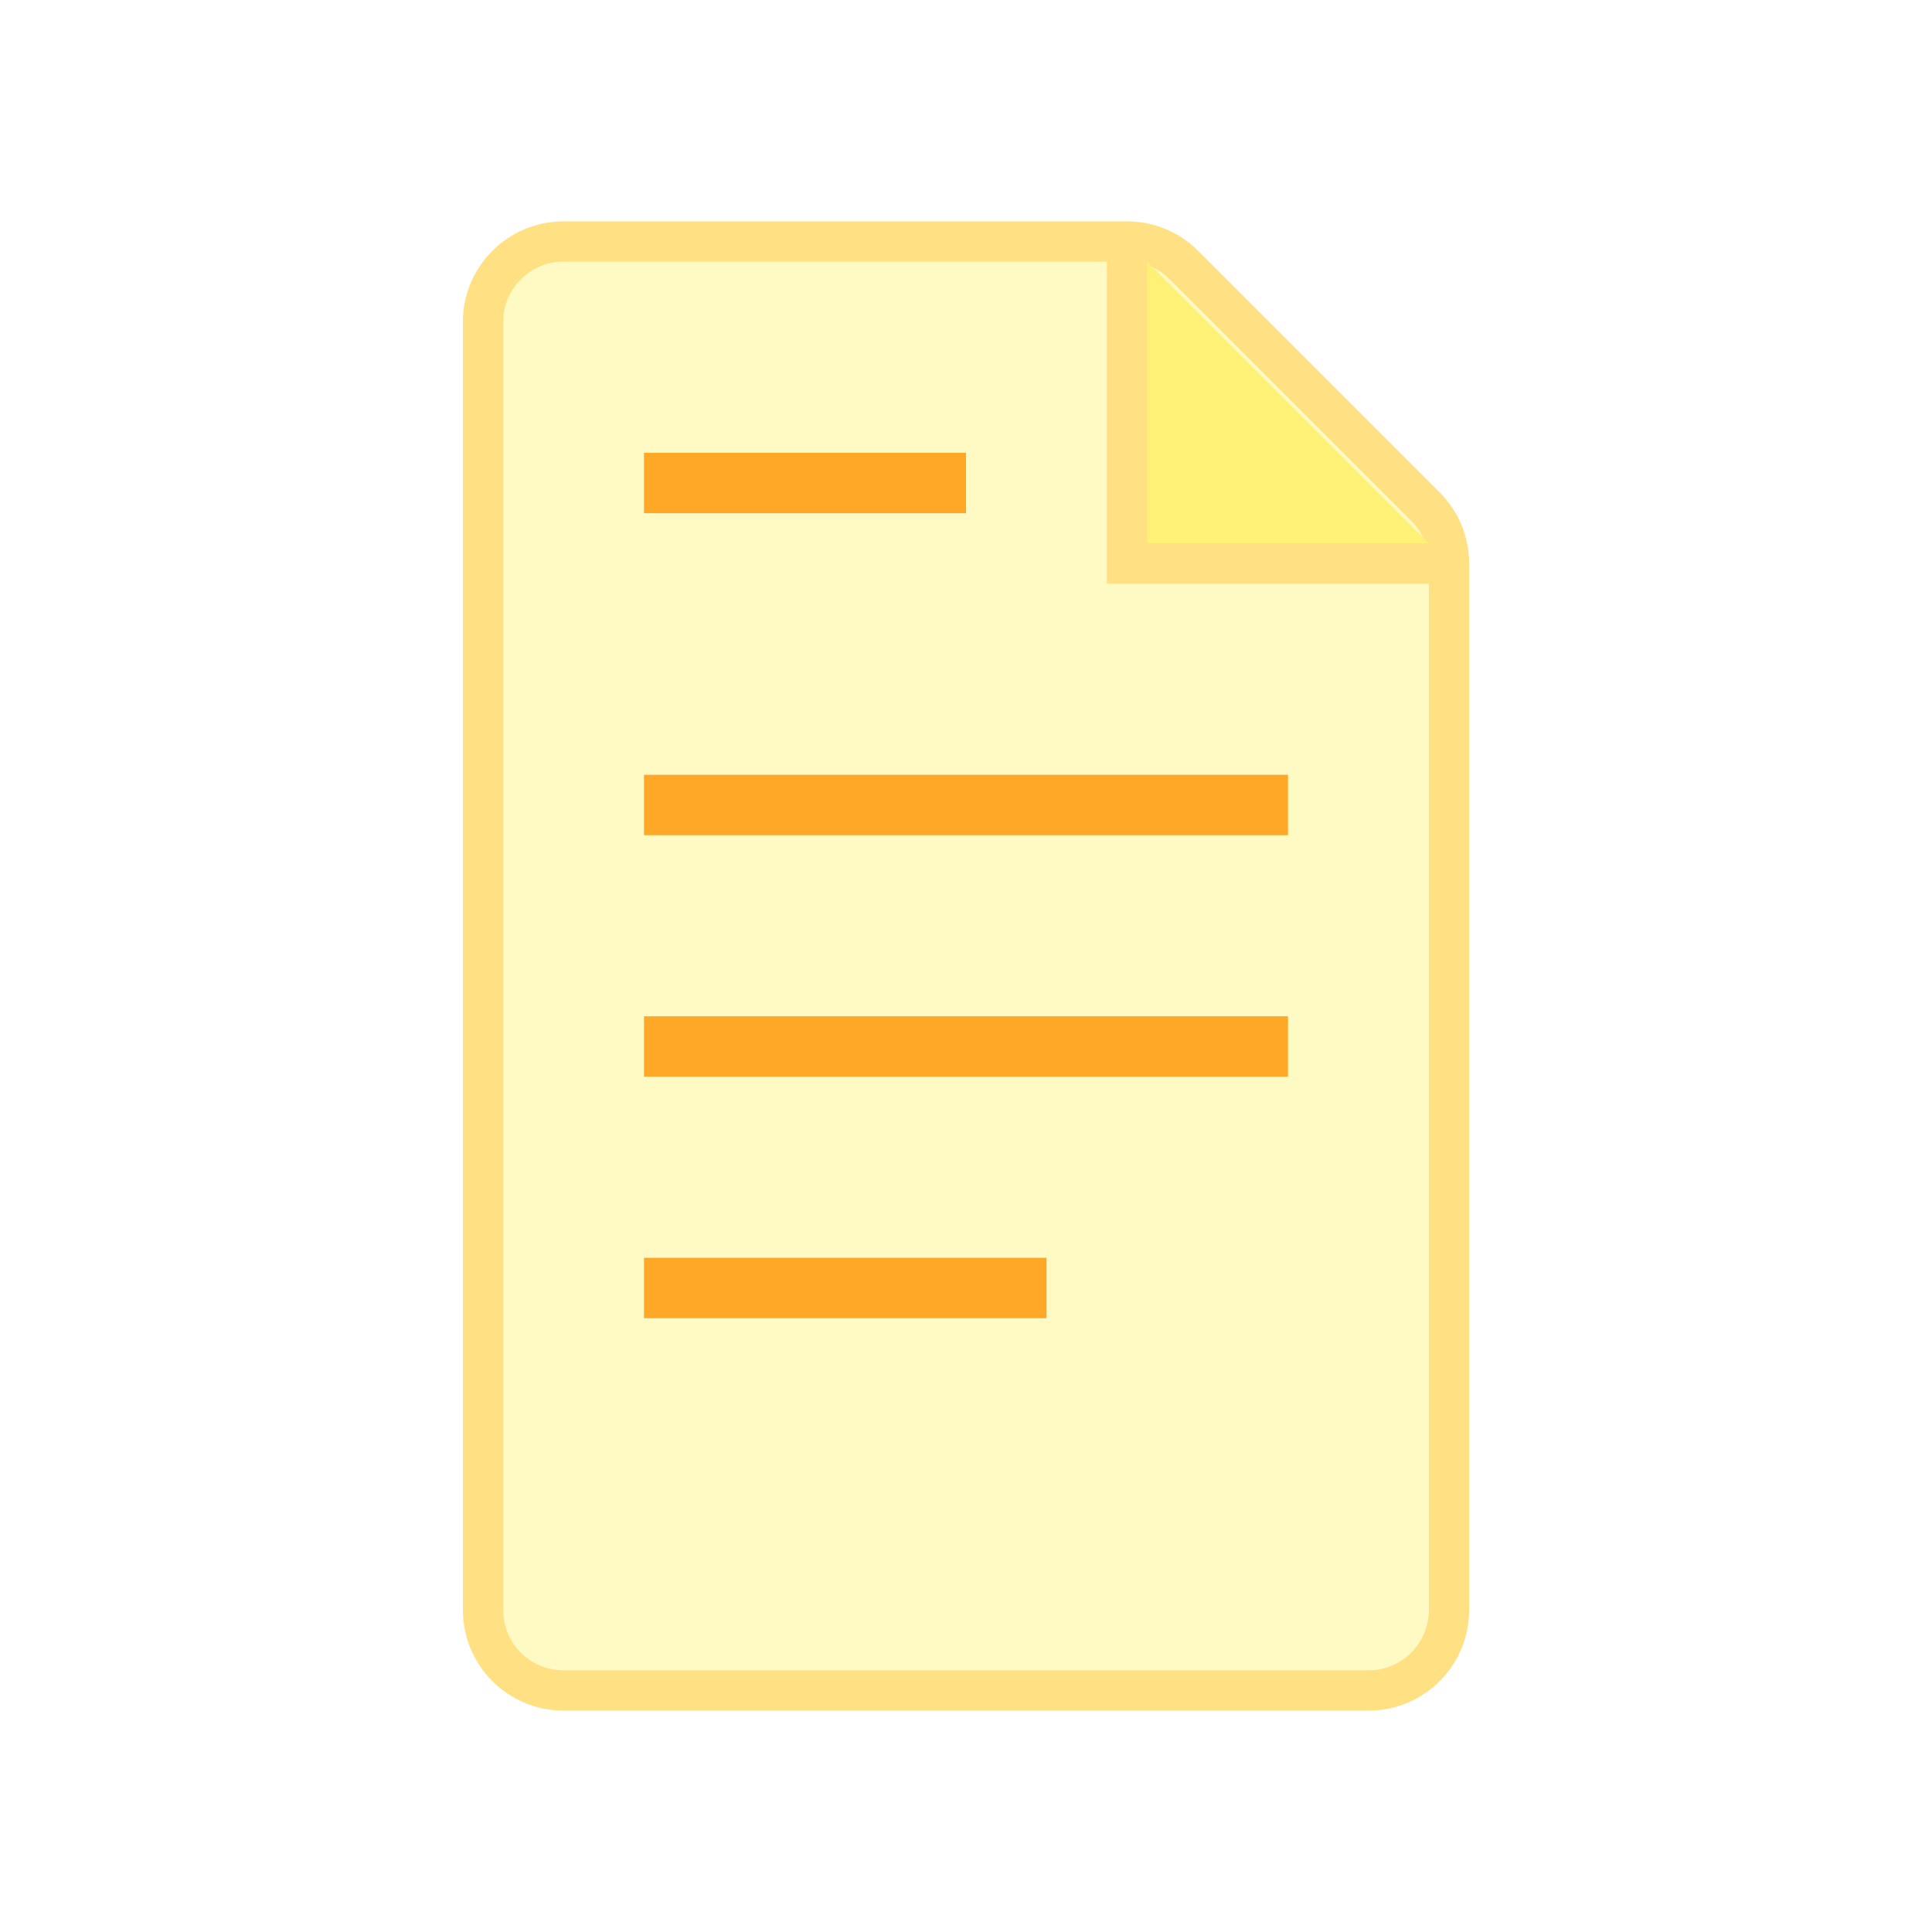
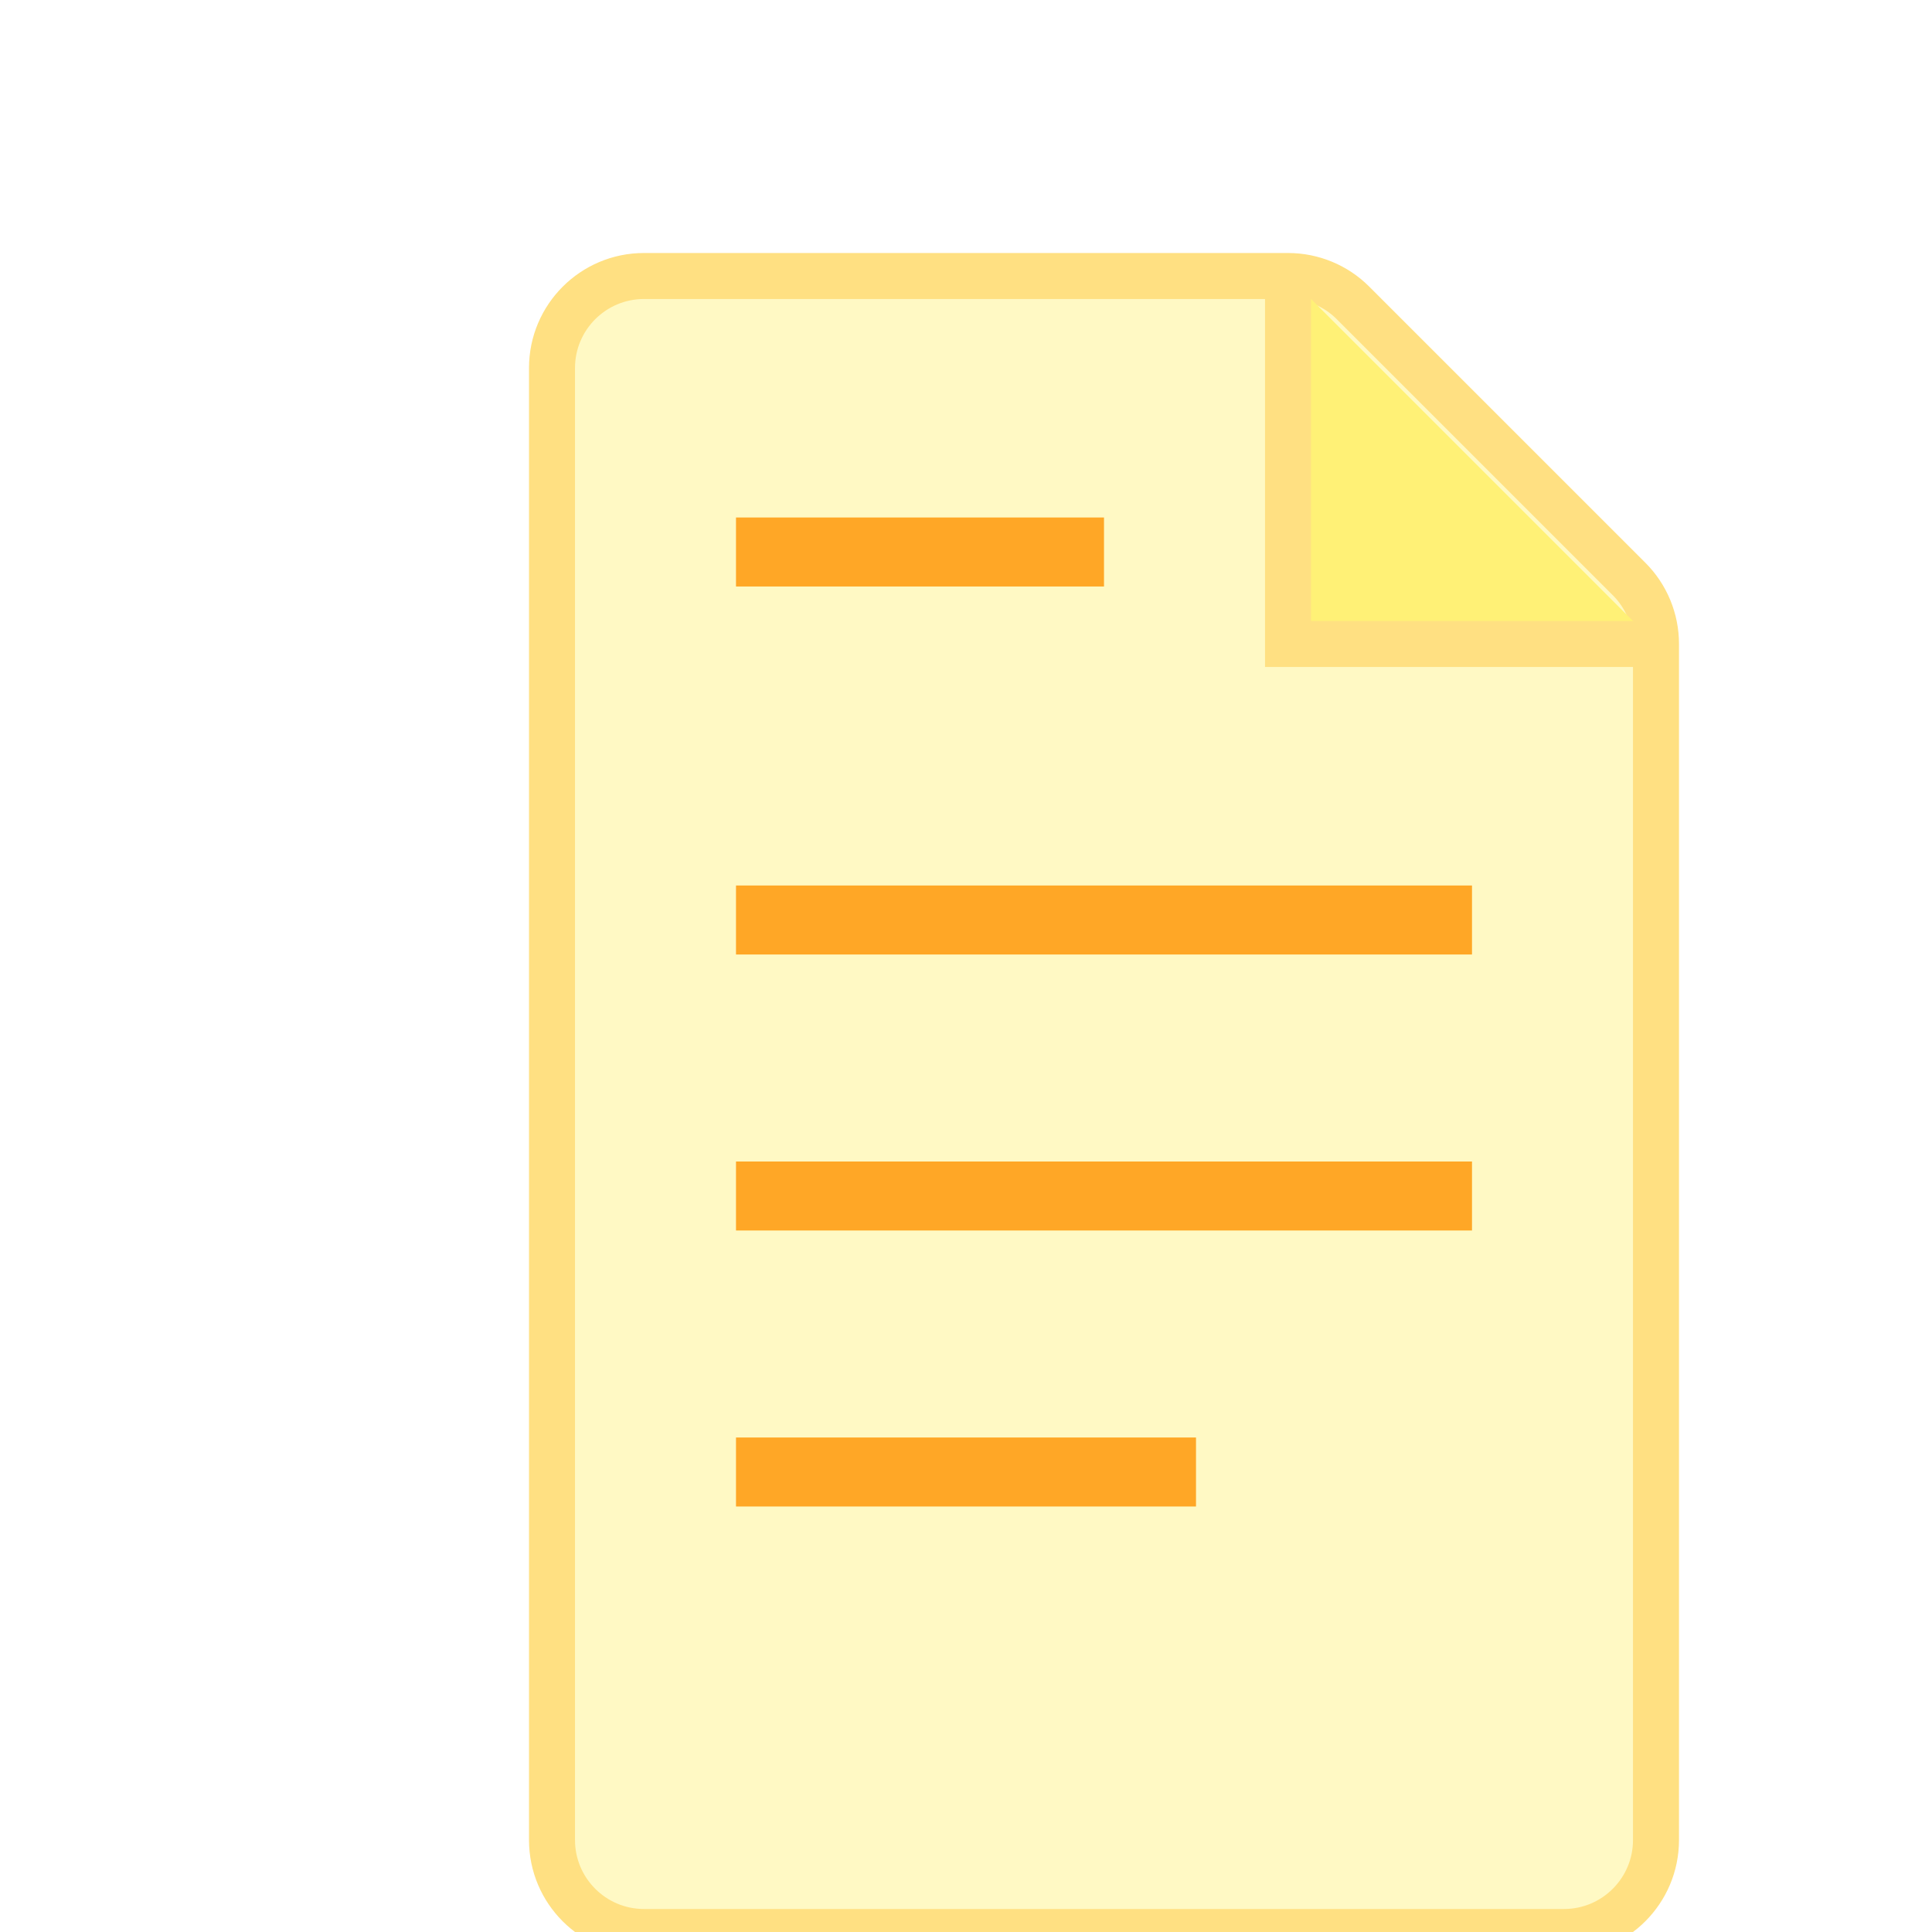
- <svg xmlns="http://www.w3.org/2000/svg" width="24" height="24" viewBox="0 0 24 24" fill="none">
+ <svg xmlns="http://www.w3.org/2000/svg" width="21" height="21" viewBox="0 0 21 21" fill="none">
  <path d="M6 4C6 3.448 6.448 3 7 3H14C14.265 3 14.52 3.105 14.707 3.293L17.707 6.293C17.895 6.48 18 6.735 18 7V20C18 20.552 17.552 21 17 21H7C6.448 21 6 20.552 6 20V4Z" fill="#FFF9C4" />
  <path d="M6 4C6 3.448 6.448 3 7 3H14C14.265 3 14.52 3.105 14.707 3.293L17.707 6.293C17.895 6.48 18 6.735 18 7V20C18 20.552 17.552 21 17 21H7C6.448 21 6 20.552 6 20V4Z" stroke="#FFE082" stroke-width="0.5" />
  <path d="M14 3V7H18L14 3Z" fill="#FFF176" />
  <path d="M14 3V7H18" stroke="#FFE082" stroke-width="0.5" />
  <line x1="8" y1="10" x2="16" y2="10" stroke="#FFA726" stroke-width="0.75" />
  <line x1="8" y1="13" x2="16" y2="13" stroke="#FFA726" stroke-width="0.75" />
  <line x1="8" y1="16" x2="13" y2="16" stroke="#FFA726" stroke-width="0.75" />
  <line x1="8" y1="6" x2="12" y2="6" stroke="#FFA726" stroke-width="0.75" />
</svg>
